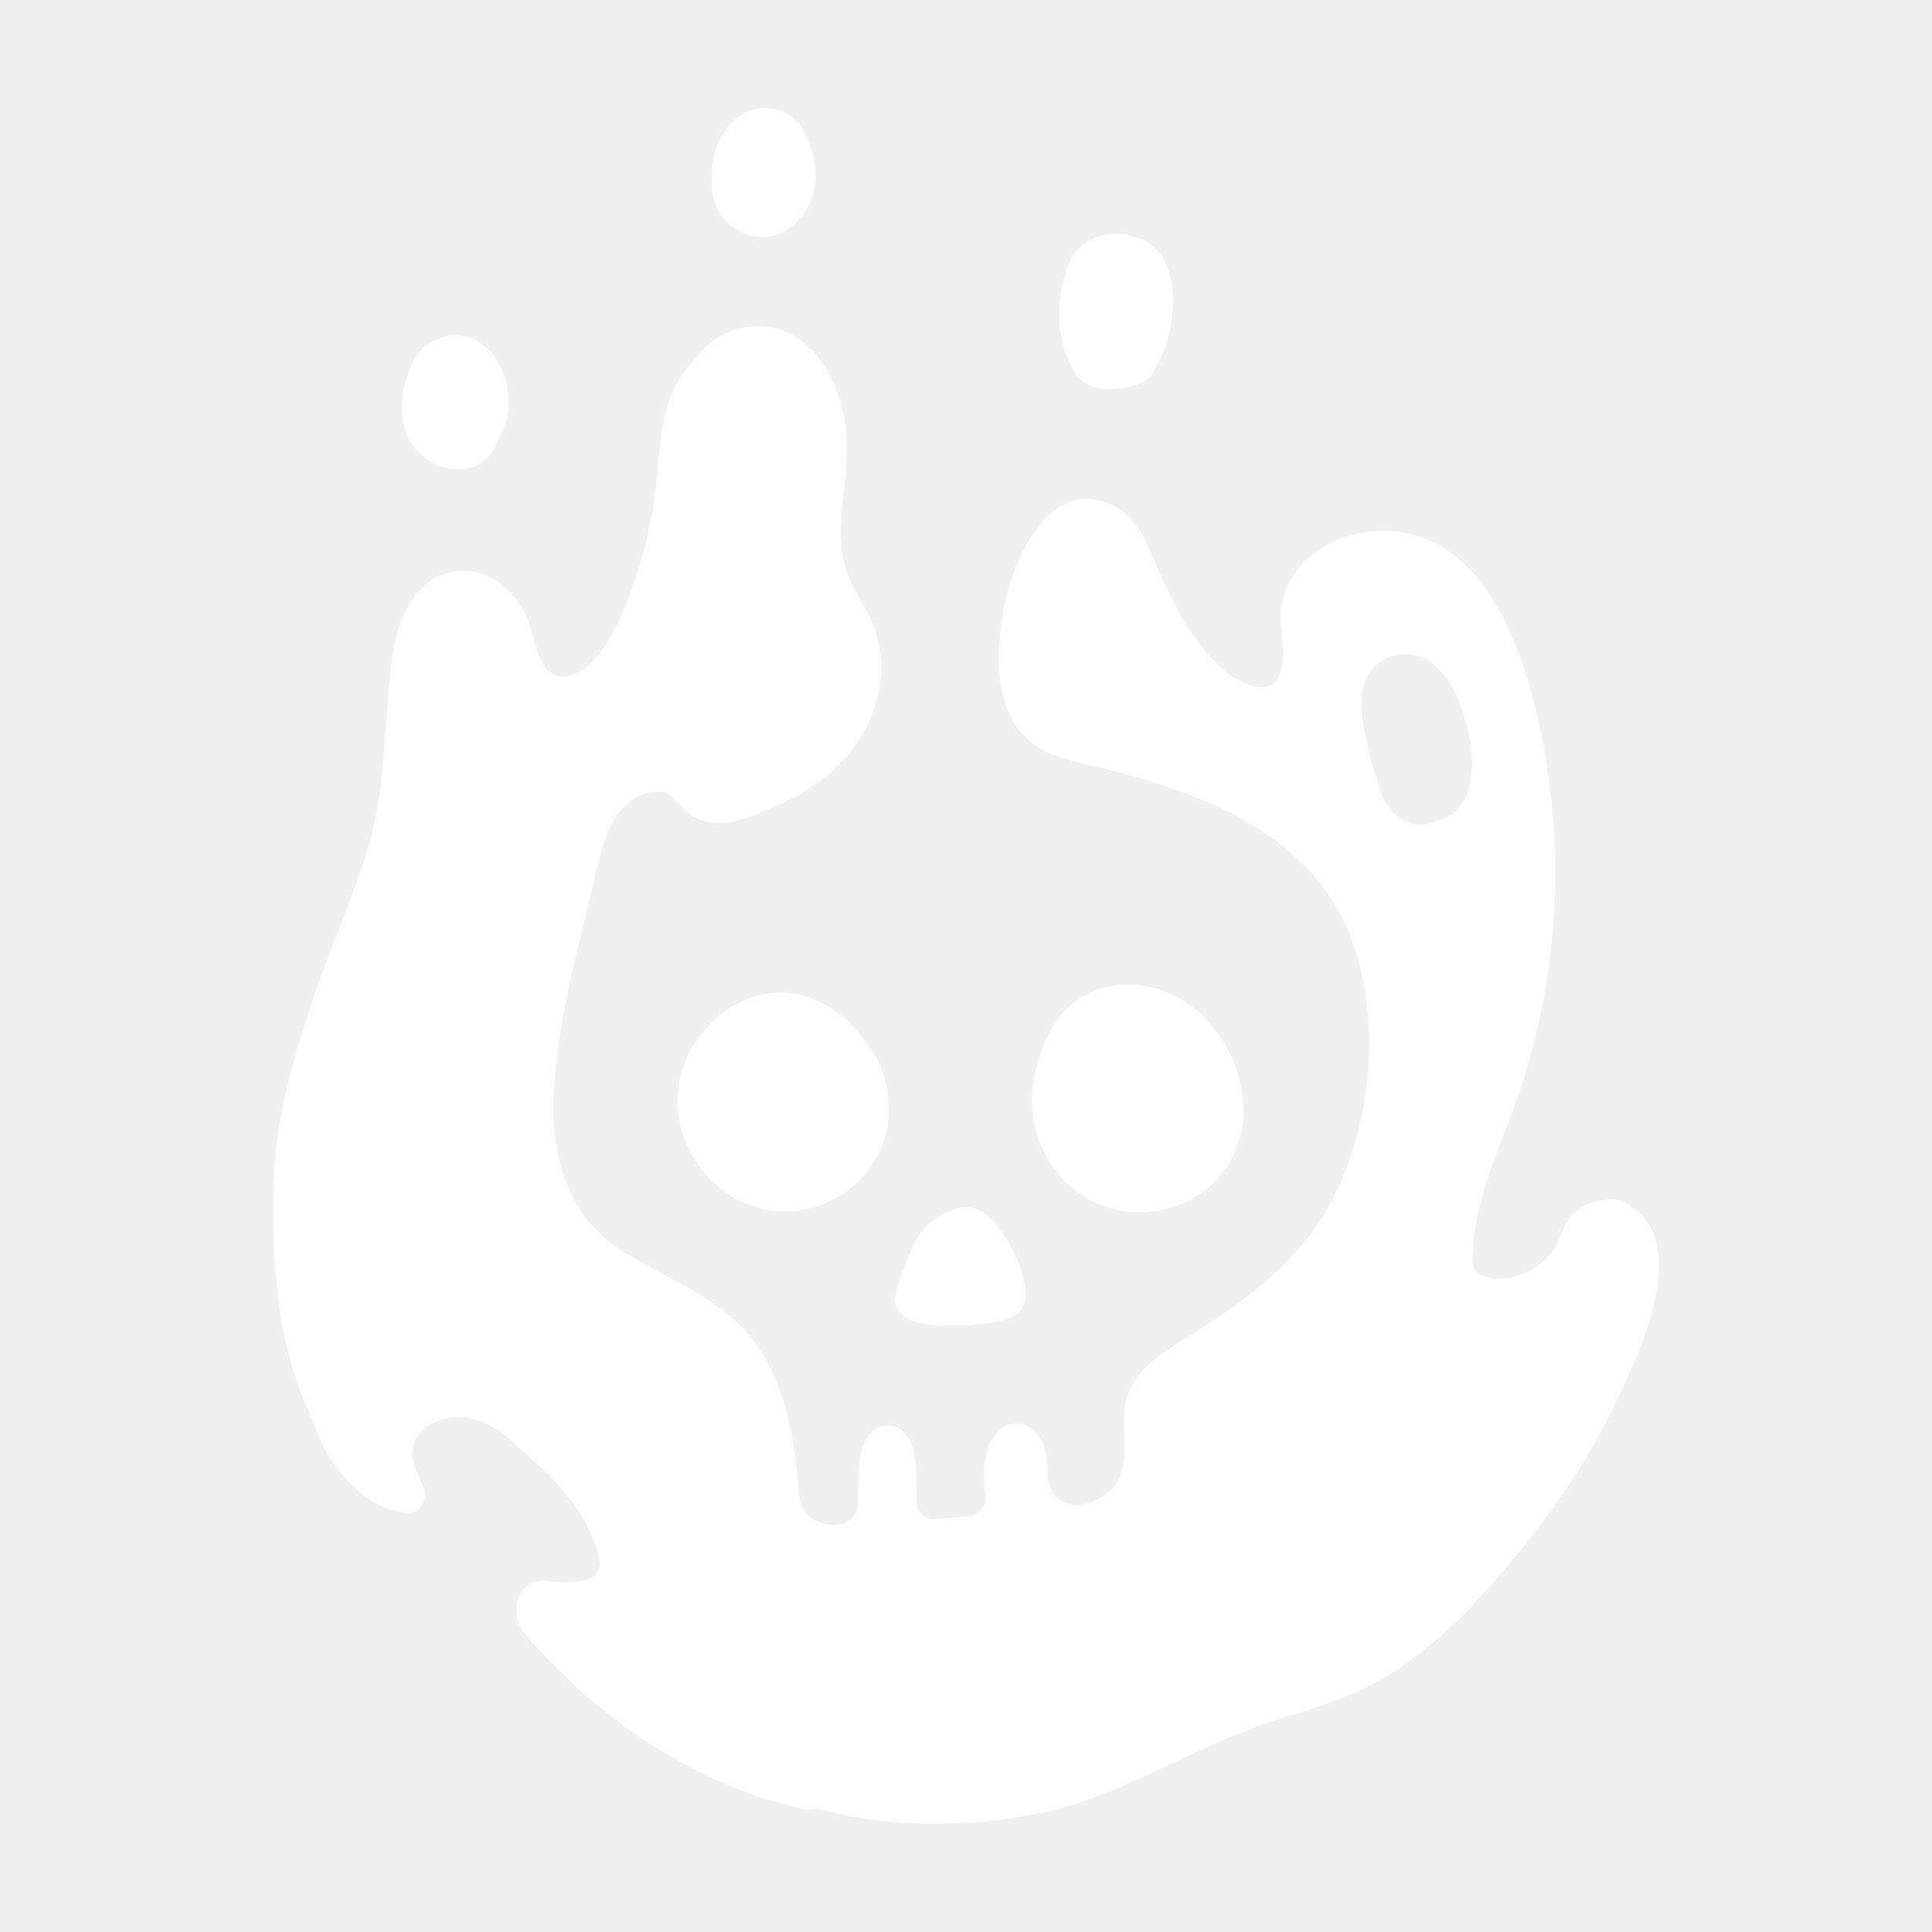
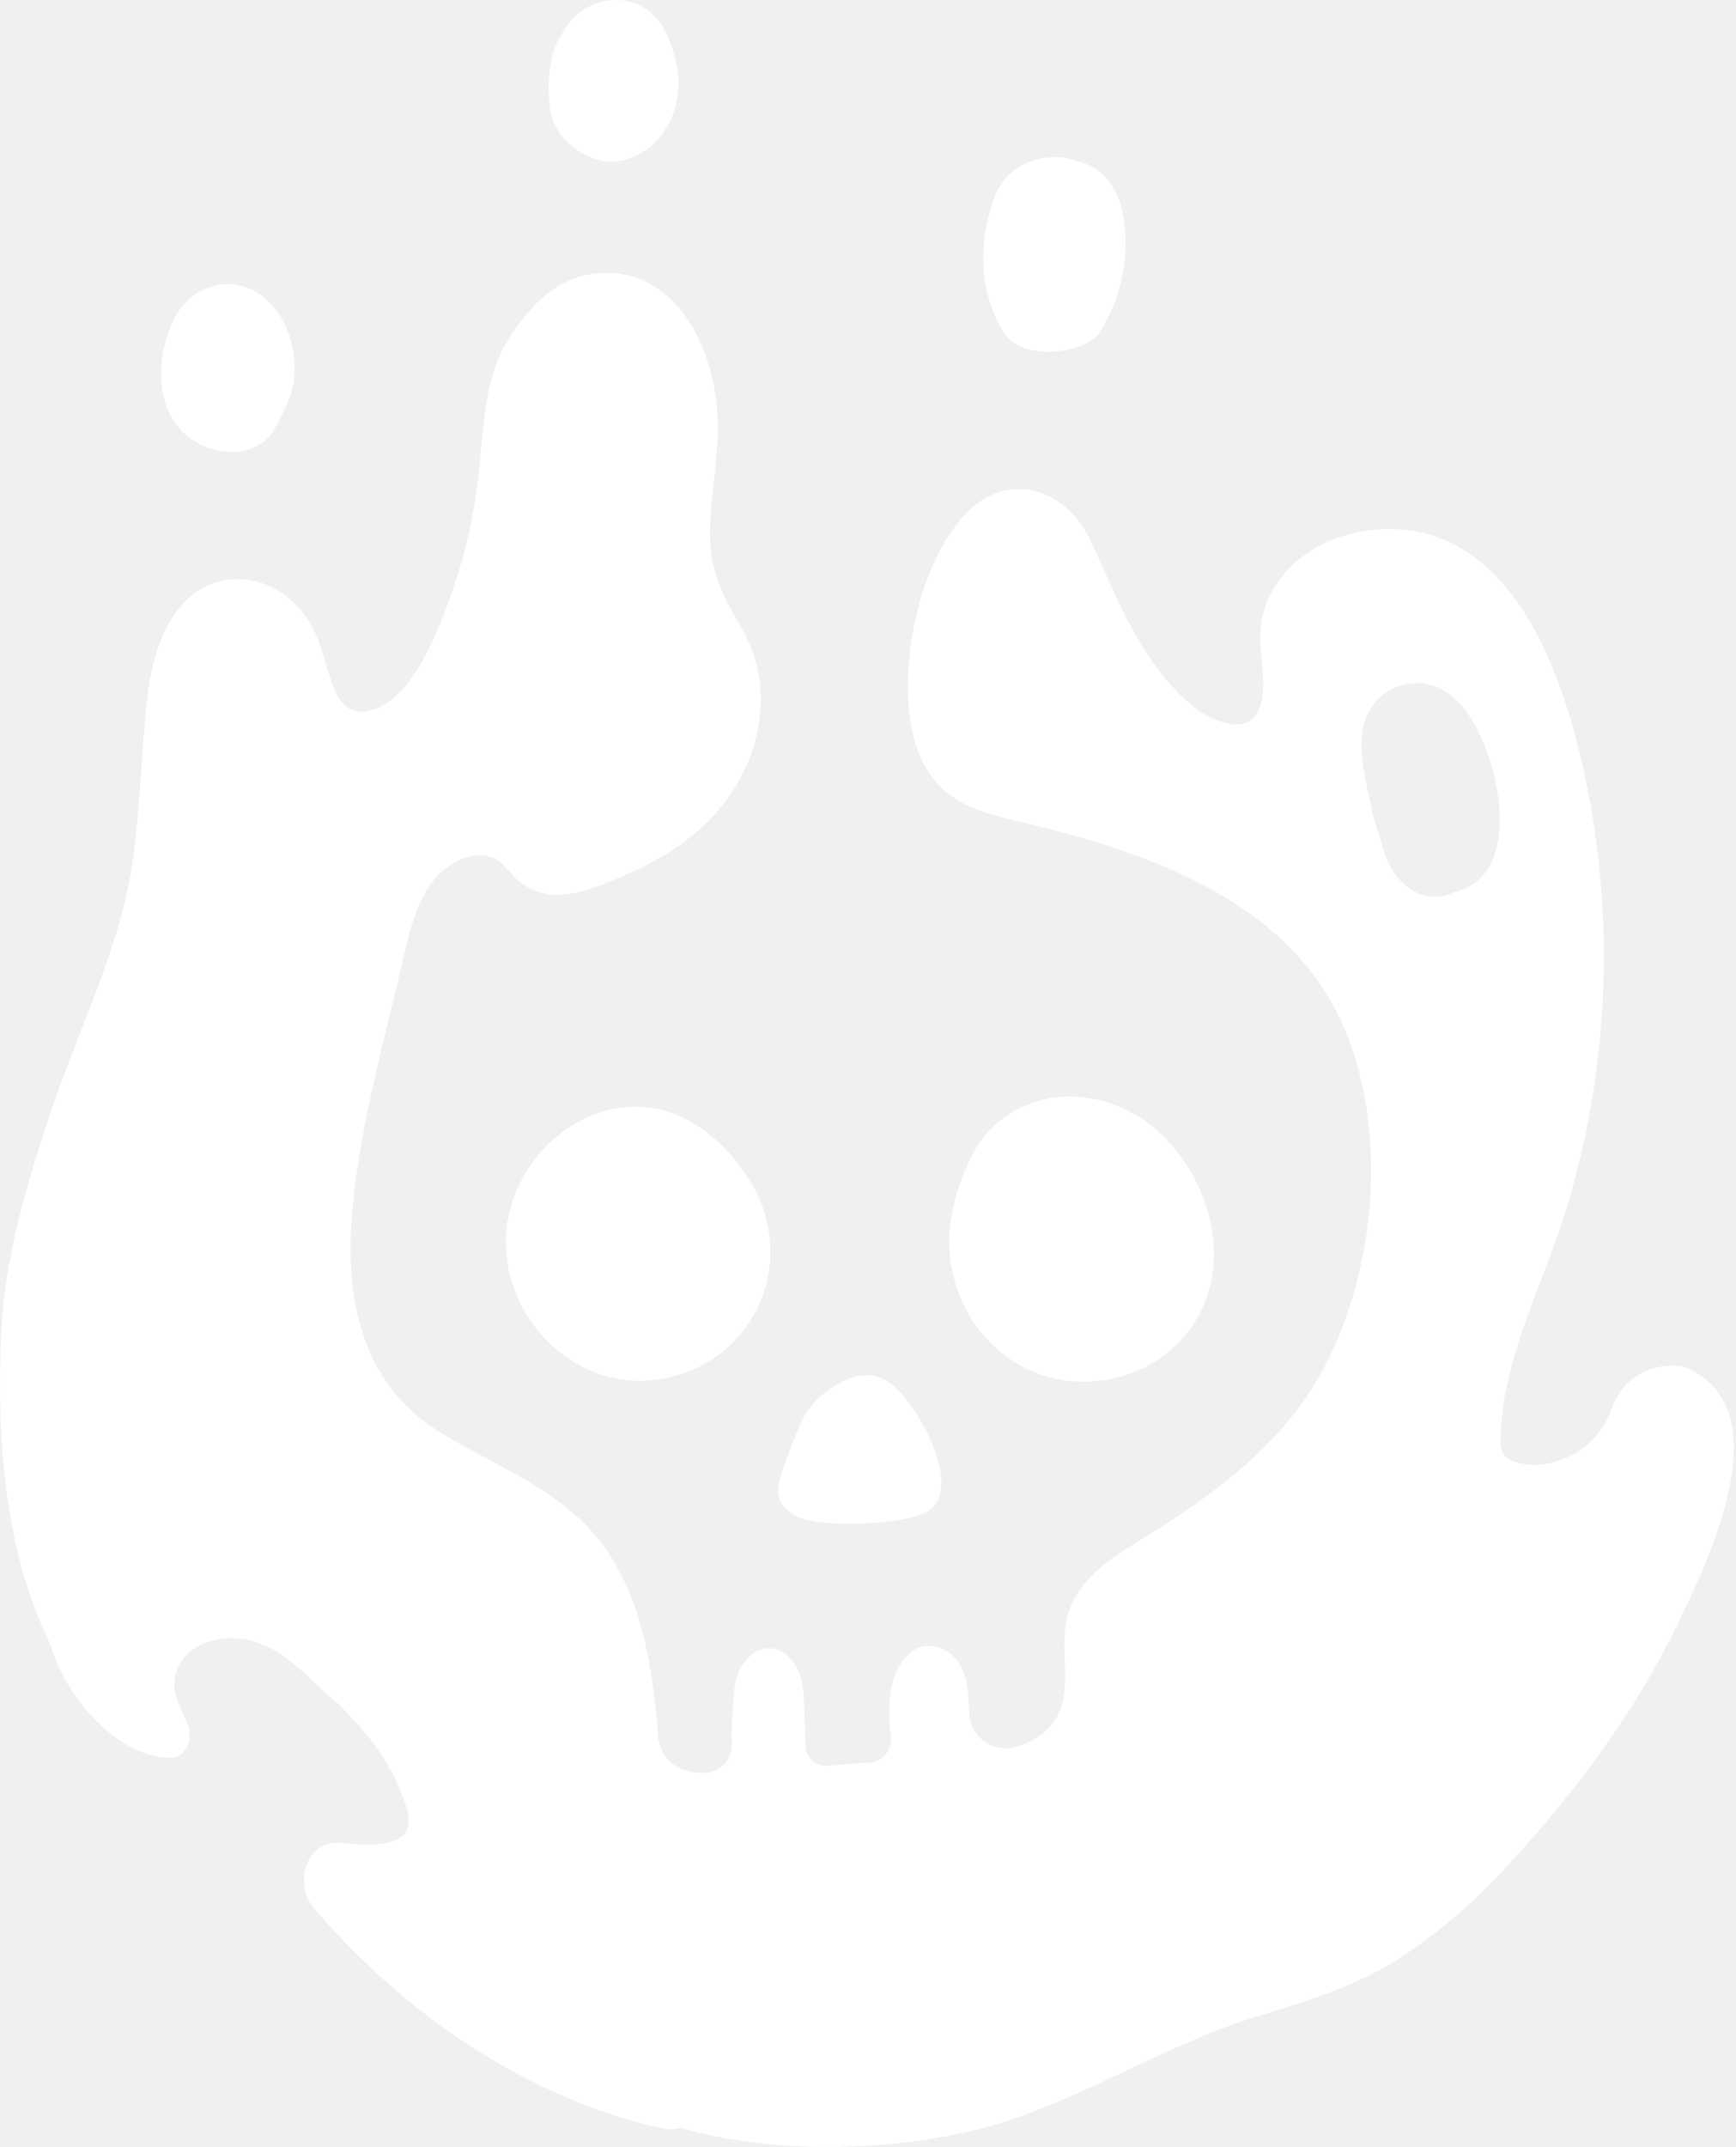
- <svg xmlns="http://www.w3.org/2000/svg" width="1200pt" height="1200pt" version="1.1" viewBox="0 0 1200 1200">
-   <g fill="#fff">
-     <path d="m499.85 934.76c-0.117-0.492-0.188-0.797 0 0z" />
-     <path d="m304.43 282.49c1.898-2.344 9.492-17.273 10.5-22.477 3.117-15.867-1.148-34.031-13.734-44.836-15.234-13.055-36.773-6.844-45.234 10.5-7.172 14.742-9.375 35.836-0.234 50.227 9.797 15.539 35.836 22.57 48.703 6.586z" />
-     <path d="m467.37 146.62c19.383 4.922 43.57-15.586 38.461-46.055-2.93-17.344-12.141-33.586-30.469-33.398-5.402 0.035-10.691 1.547-15.293 4.371-4.602 2.828-8.344 6.859-10.816 11.66-7.289 9.141-7.781 25.781-6.703 36.562 1.57 15.141 13.992 24.094 24.82 26.859z" />
-     <path d="m715.22 232.64c7.266-11.008 11.672-23.656 12.82-36.797 1.242-12.07 0.234-27.938-7.289-37.945-3.836-5.594-9.738-9.43-16.406-10.664-3.613-1.488-7.508-2.191-11.414-2.062-13.734 0.352-24.281 7.5-29.016 18.328-9.703 26.133-7.172 49.711 3.562 67.969 9.562 16.289 41.414 10.547 47.742 1.172z" />
-     <path d="m1005.8 745.5c-1.523-0.633-26.742-4.289-36.07 20.953-2.695 7.867-7.703 14.738-14.367 19.711-3.75 2.644-7.887 4.699-12.258 6.094-6.078 2.109-12.613 2.531-18.914 1.219-10.055-2.344-9.891-7.758-9.375-16.734 2.016-36.914 20.391-71.297 31.43-106.01 21.992-70.117 25.656-144.7 10.641-216.63-10.875-52.477-36.867-129.28-103.85-124.08-25.031 1.922-49.219 16.406-56.25 41.672-4.125 14.953 2.906 31.711-1.406 45.867-4.805 15.773-23.602 8.039-32.695 0.727-25.945-20.859-37.875-53.086-51.234-82.195-12.633-27.516-43.523-36.516-64.523-11.484-19.664 23.438-28.289 62.273-26.203 92.203 0.961 13.828 4.688 28.266 14.062 38.883 11.32 12.797 26.906 15.867 42.797 19.688 54.188 12.961 116.86 33.328 148.99 82.453 36.141 55.266 28.828 144.89-5.977 199.22-19.922 31.078-50.859 53.438-81.773 72.656-13.781 8.531-28.477 16.945-36.211 31.875-8.719 16.898-1.289 33.609-5.508 50.789-3.211 13.031-13.477 19.125-23.438 21.938-5.41 1.457-11.191 0.328-15.66-3.055-4.469-3.383-7.125-8.637-7.191-14.242-0.164-9.234-0.844-18.469-5.578-25.125-5.836-8.25-17.18-10.945-24.938-3.211-9.773 9.703-10.008 25.781-8.32 40.477 0.375 3.148-0.562 6.309-2.586 8.746-2.027 2.438-4.965 3.934-8.125 4.144h-1.336c-3.258 0.211-10.383 0.891-19.5 1.523-2.754 0.191-5.465-0.746-7.508-2.602-2.047-1.852-3.242-4.461-3.32-7.219-0.141-5.438-0.281-10.852-0.516-16.406-0.422-10.641-0.234-20.508-8.367-28.359-5.176-4.957-13.34-4.957-18.516 0-8.906 8.016-8.297 19.195-8.906 30.469-0.375 4.269-0.469 8.562-0.281 12.844 0.289 3.769-0.984 7.496-3.523 10.297-2.543 2.805-6.125 4.438-9.906 4.516-12.234 0.305-23.438-5.672-23.438-22.125-2.812-31.078-7.711-63.164-25.781-89.062-20.789-29.578-54.211-40.312-83.578-58.734-34.828-21.844-44.977-60.516-42.82-99.656 2.344-44.133 15.305-89.062 25.336-132.07 3.844-16.523 8.203-38.391 23.438-48.562 5.273-3.539 12.422-6.281 18.867-4.898 7.359 1.57 10.008 7.711 15.422 12.234 15.211 12.773 33.375 5.531 49.523-1.195 16.828-7.031 33.094-16.195 45.844-29.438 24.867-25.781 33.75-64.453 14.719-96.094-11.086-18.398-16.102-31.055-14.719-52.992 1.172-18.469 4.828-36.773 3.211-55.312-2.578-29.883-19.477-65.836-54.164-66.633-16.406-0.375-30 7.945-40.148 20.32-0.656 0.82-1.289 1.641-1.875 2.344-8.48 10.031-14.293 22.043-16.898 34.922-3.75 17.156-3.867 34.875-6.422 52.219-2.68 17.934-7.168 35.547-13.406 52.57-5.438 14.883-12 31.078-22.266 43.359-8.977 10.711-26.203 19.359-33.844 2.906-5.766-12.398-6.492-25.523-14.531-37.148-8.438-12.164-21.422-20.344-36.609-19.383-28.125 1.805-39.328 31.852-42.188 55.594-4.688 36.773-3.328 74.039-13.008 110.16-9.094 33.844-24.375 65.625-35.414 98.766-11.414 34.336-22.664 71.555-24.445 107.58-2.578 51.984 0.984 109.08 24.258 156.52 3.035 9.891 7.727 19.195 13.875 27.516 10.57 14.414 26.602 28.125 45.234 28.875 6.234 0.234 10.664-6.094 9.938-11.719 0.242-1.277 0.105-2.598-0.398-3.797-3.703-9.375-9.75-17.484-5.883-27.961 4.852-13.172 21.094-17.672 33.703-15.422 20.32 3.633 31.453 20.039 46.078 31.641 12.727 12.492 24.398 26.484 30.938 42.797 3.281 8.156 8.438 19.828-1.008 24.75-7.992 4.172-19.969 2.531-28.477 1.898-17.672-1.289-22.898 20.766-13.289 32.109 44.109 52.055 105.61 94.523 172.8 109.52 3.09 0.742 6.32 0.672 9.375-0.211 43.758 12.633 95.742 11.719 138.66 2.859 52.289-10.852 96.914-42.727 147.66-58.195 24.07-7.312 48.141-14.789 69.633-28.125 20.316-13.176 38.797-28.984 54.961-47.016 32.812-35.508 62.742-75.445 83.906-119.04 15.68-32.367 52.547-108.12 3.445-128.27zm-107.6-237.82c-2.074 1.047-4.273 1.832-6.539 2.344-6.582 3.32-14.418 2.965-20.672-0.938-9.375-5.672-13.641-15.305-15.867-25.406-2.375-6.215-4.184-12.633-5.414-19.172-2.672-12.703-6.656-28.734-1.734-41.297 2.82-7.203 8.621-12.832 15.906-15.434 7.285-2.602 15.34-1.922 22.086 1.863 10.594 5.859 17.367 18.539 21.516 29.367 7.453 19.383 13.641 56.906-9.281 68.672z" />
-     <path d="m540.05 650.46c-8.859-13.781-22.125-25.312-35.672-30.469-26.953-10.125-55.664 2.719-71.391 25.641-38.203 55.617 20.414 129.28 82.781 100.38 12.625-5.965 22.934-15.926 29.328-28.34 6.394-12.414 8.516-26.59 6.039-40.332-1.461-9.727-5.266-18.953-11.086-26.883z" />
-     <path d="m743.16 627.4c-26.602-22.758-68.414-22.289-88.477 8.906-6.918 11.996-11.453 25.215-13.359 38.93-3.094 29.156 11.273 58.008 37.758 71.133 29.977 14.812 68.906 4.055 85.453-25.781 17.203-30.82 4.383-71.133-21.375-93.188z" />
-     <path d="m619.29 761.37c-9.844-12.258-20.062-16.734-38.18-4.383-6.766 4.719-11.969 11.344-14.953 19.031-2.812 6.656-11.461 27.844-10.289 32.812 2.062 8.648 9.891 12.141 17.953 13.43 14.062 2.344 49.57 1.711 58.781-6.75 10.898-10.125-0.07-37.641-13.312-54.141z" />
+ <svg xmlns="http://www.w3.org/2000/svg" width="100%" height="100%" viewBox="0 0 414 512" version="1.1" xml:space="preserve" style="fill-rule:evenodd;clip-rule:evenodd;stroke-linejoin:round;stroke-miterlimit:2;">
+   <g transform="matrix(1,0,0,1,-169.679,-67.1654)">
+     <g transform="matrix(0.480462,0,0,0.480462,88.1548,34.895)">
+       <path d="M499.85,934.76C499.733,934.268 499.663,933.963 499.85,934.76Z" style="fill:white;fill-rule:nonzero;" />
+       <path d="M304.43,282.49C306.328,280.146 313.922,265.217 314.93,260.013C318.047,244.146 313.782,225.982 301.196,215.177C285.962,202.122 264.423,208.333 255.962,225.677C248.79,240.419 246.587,261.513 255.728,275.904C265.525,291.443 291.564,298.474 304.431,282.49L304.43,282.49Z" style="fill:white;fill-rule:nonzero;" />
+       <path d="M467.37,146.62C486.753,151.542 510.94,131.034 505.831,100.565C502.901,83.221 493.69,66.979 475.362,67.167C469.96,67.202 464.671,68.714 460.069,71.538C455.467,74.366 451.725,78.397 449.253,83.198C441.964,92.339 441.472,108.979 442.55,119.76C444.12,134.901 456.542,143.854 467.37,146.619L467.37,146.62Z" style="fill:white;fill-rule:nonzero;" />
+       <path d="M715.22,232.64C722.486,221.632 726.892,208.984 728.04,195.843C729.282,183.773 728.274,167.905 720.751,157.898C716.915,152.304 711.013,148.468 704.345,147.234C700.732,145.746 696.837,145.043 692.931,145.172C679.197,145.523 668.65,152.672 663.915,163.5C654.212,189.633 656.743,213.211 667.477,231.469C677.04,247.758 708.891,242.016 715.219,232.64L715.22,232.64Z" style="fill:white;fill-rule:nonzero;" />
+       <path d="M1005.8,745.5C1004.28,744.867 979.058,741.211 969.73,766.453C967.035,774.32 962.027,781.191 955.363,786.164C951.613,788.809 947.476,790.863 943.105,792.258C937.027,794.367 930.492,794.789 924.191,793.477C914.136,791.133 914.3,785.719 914.816,776.743C916.832,739.829 935.207,705.446 946.246,670.733C968.238,600.616 971.902,526.033 956.887,454.103C946.012,401.626 920.02,324.823 853.037,330.023C828.006,331.944 803.818,346.429 796.787,371.695C792.662,386.648 799.693,403.406 795.381,417.562C790.576,433.335 771.779,425.601 762.686,418.288C736.741,397.429 724.811,365.202 711.452,336.093C698.819,308.577 667.929,299.577 646.929,324.609C627.265,348.047 618.64,386.882 620.726,416.812C621.687,430.64 625.413,445.078 634.788,455.695C646.108,468.492 661.694,471.562 677.585,475.383C731.773,488.344 794.445,508.711 826.575,557.836C862.716,613.102 855.403,702.726 820.598,757.056C800.676,788.134 769.739,810.494 738.825,829.712C725.044,838.243 710.348,846.657 702.614,861.587C693.895,878.485 701.325,895.196 697.106,912.376C693.895,925.407 683.629,931.501 673.668,934.314C668.258,935.771 662.477,934.642 658.008,931.259C653.54,927.877 650.883,922.623 650.817,917.017C650.653,907.783 649.973,898.548 645.239,891.892C639.403,883.642 628.059,880.947 620.301,888.682C610.527,898.385 610.293,914.463 611.981,929.159C612.356,932.307 611.418,935.467 609.395,937.905C607.367,940.342 604.43,941.838 601.27,942.049L599.934,942.049C596.676,942.26 589.551,942.94 580.434,943.573C577.68,943.764 574.969,942.826 572.926,940.971C570.879,939.119 569.684,936.51 569.606,933.752C569.465,928.315 569.324,922.9 569.09,917.346C568.668,906.705 568.856,896.838 560.723,888.987C555.547,884.03 547.383,884.03 542.207,888.987C533.301,897.003 533.91,908.182 533.301,919.456C532.926,923.726 532.832,928.019 533.019,932.3C533.308,936.07 532.035,939.796 529.496,942.597C526.953,945.402 523.371,947.035 519.59,947.113C507.356,947.417 496.152,941.441 496.152,924.988C493.339,893.91 488.441,861.824 470.371,835.926C449.582,806.348 416.16,795.614 386.793,777.192C351.965,755.348 341.816,716.676 343.973,677.536C346.317,633.403 359.278,588.474 369.309,545.466C373.153,528.943 377.512,507.075 392.747,496.904C398.02,493.365 405.169,490.623 411.614,492.005C418.973,493.576 421.622,499.716 427.036,504.239C442.247,517.012 460.411,509.771 476.559,503.044C493.387,496.013 509.653,486.849 522.403,473.606C547.27,447.825 556.153,409.153 537.122,377.512C526.036,359.114 521.02,346.457 522.403,324.52C523.575,306.051 527.231,287.747 525.614,269.208C523.036,239.325 506.137,203.372 471.45,202.575C455.044,202.2 441.45,210.52 431.302,222.895C430.645,223.715 430.013,224.536 429.427,225.239C420.946,235.27 415.134,247.282 412.529,260.161C408.779,277.317 408.662,295.036 406.107,312.38C403.427,330.314 398.939,347.927 392.701,364.95C387.263,379.833 380.701,396.028 370.435,408.309C361.458,419.02 344.232,427.668 336.591,411.215C330.825,398.817 330.099,385.692 322.06,374.067C313.622,361.903 300.638,353.723 285.451,354.684C257.326,356.489 246.123,386.536 243.263,410.278C238.575,447.051 239.935,484.317 230.255,520.438C221.161,554.282 205.88,586.063 194.841,619.204C183.427,653.54 172.177,690.759 170.396,726.784C167.818,778.768 171.38,835.864 194.654,883.304C197.689,893.195 202.38,902.499 208.529,910.82C219.099,925.234 235.131,938.945 253.763,939.695C259.997,939.929 264.427,933.601 263.7,927.976C263.943,926.699 263.806,925.378 263.302,924.179C259.599,914.804 253.552,906.695 257.419,896.218C262.271,883.046 278.513,878.546 291.122,880.796C311.442,884.429 322.575,900.835 337.2,912.437C349.927,924.929 361.598,938.921 368.138,955.234C371.419,963.39 376.576,975.062 367.13,979.984C359.138,984.156 347.161,982.515 338.653,981.883C320.981,980.593 315.755,1002.65 325.364,1013.99C369.473,1066.05 430.974,1108.52 498.164,1123.51C501.254,1124.25 504.485,1124.18 507.539,1123.3C551.297,1135.93 603.281,1135.02 646.199,1126.16C698.488,1115.31 743.113,1083.43 793.859,1067.96C817.929,1060.65 842,1053.18 863.492,1039.84C883.808,1026.66 902.289,1010.86 918.453,992.824C951.265,957.316 981.195,917.379 1002.36,873.784C1018.04,841.417 1054.91,765.664 1005.81,745.514L1005.8,745.5ZM898.2,507.68C896.126,508.727 893.927,509.512 891.661,510.024C885.079,513.344 877.243,512.989 870.989,509.086C861.614,503.414 857.348,493.781 855.122,483.68C852.747,477.465 850.938,471.047 849.708,464.508C847.036,451.805 843.052,435.774 847.973,423.211C850.794,416.008 856.594,410.379 863.879,407.777C871.165,405.176 879.219,405.855 885.965,409.641C896.559,415.5 903.332,428.18 907.481,439.008C914.934,458.391 921.122,495.914 898.2,507.68L898.2,507.68Z" style="fill:white;fill-rule:nonzero;" />
+       <path d="M540.05,650.46C531.191,636.679 517.925,625.148 504.378,619.991C477.425,609.866 448.714,622.71 432.987,645.632C394.784,701.249 453.401,774.912 515.768,746.012C528.393,740.047 538.702,730.086 545.096,717.672C551.49,705.258 553.612,691.082 551.135,677.34C549.674,667.613 545.869,658.387 540.049,650.457L540.05,650.46Z" style="fill:white;fill-rule:nonzero;" />
+       <path d="M743.16,627.4C716.558,604.642 674.746,605.111 654.683,636.306C647.765,648.302 643.23,661.521 641.324,675.236C638.23,704.392 652.597,733.244 679.082,746.369C709.059,761.181 747.988,750.424 764.535,720.588C781.738,689.768 768.918,649.455 743.16,627.4L743.16,627.4Z" style="fill:white;fill-rule:nonzero;" />
+       <path d="M619.29,761.37C609.446,749.112 599.228,744.636 581.11,756.987C574.344,761.706 569.141,768.331 566.157,776.018C563.345,782.674 554.696,803.862 555.868,808.83C557.931,817.479 565.759,820.971 573.821,822.26C587.883,824.604 623.391,823.971 632.602,815.51C643.5,805.385 632.532,777.869 619.29,761.369L619.29,761.37Z" style="fill:white;fill-rule:nonzero;" />
+     </g>
  </g>
</svg>
